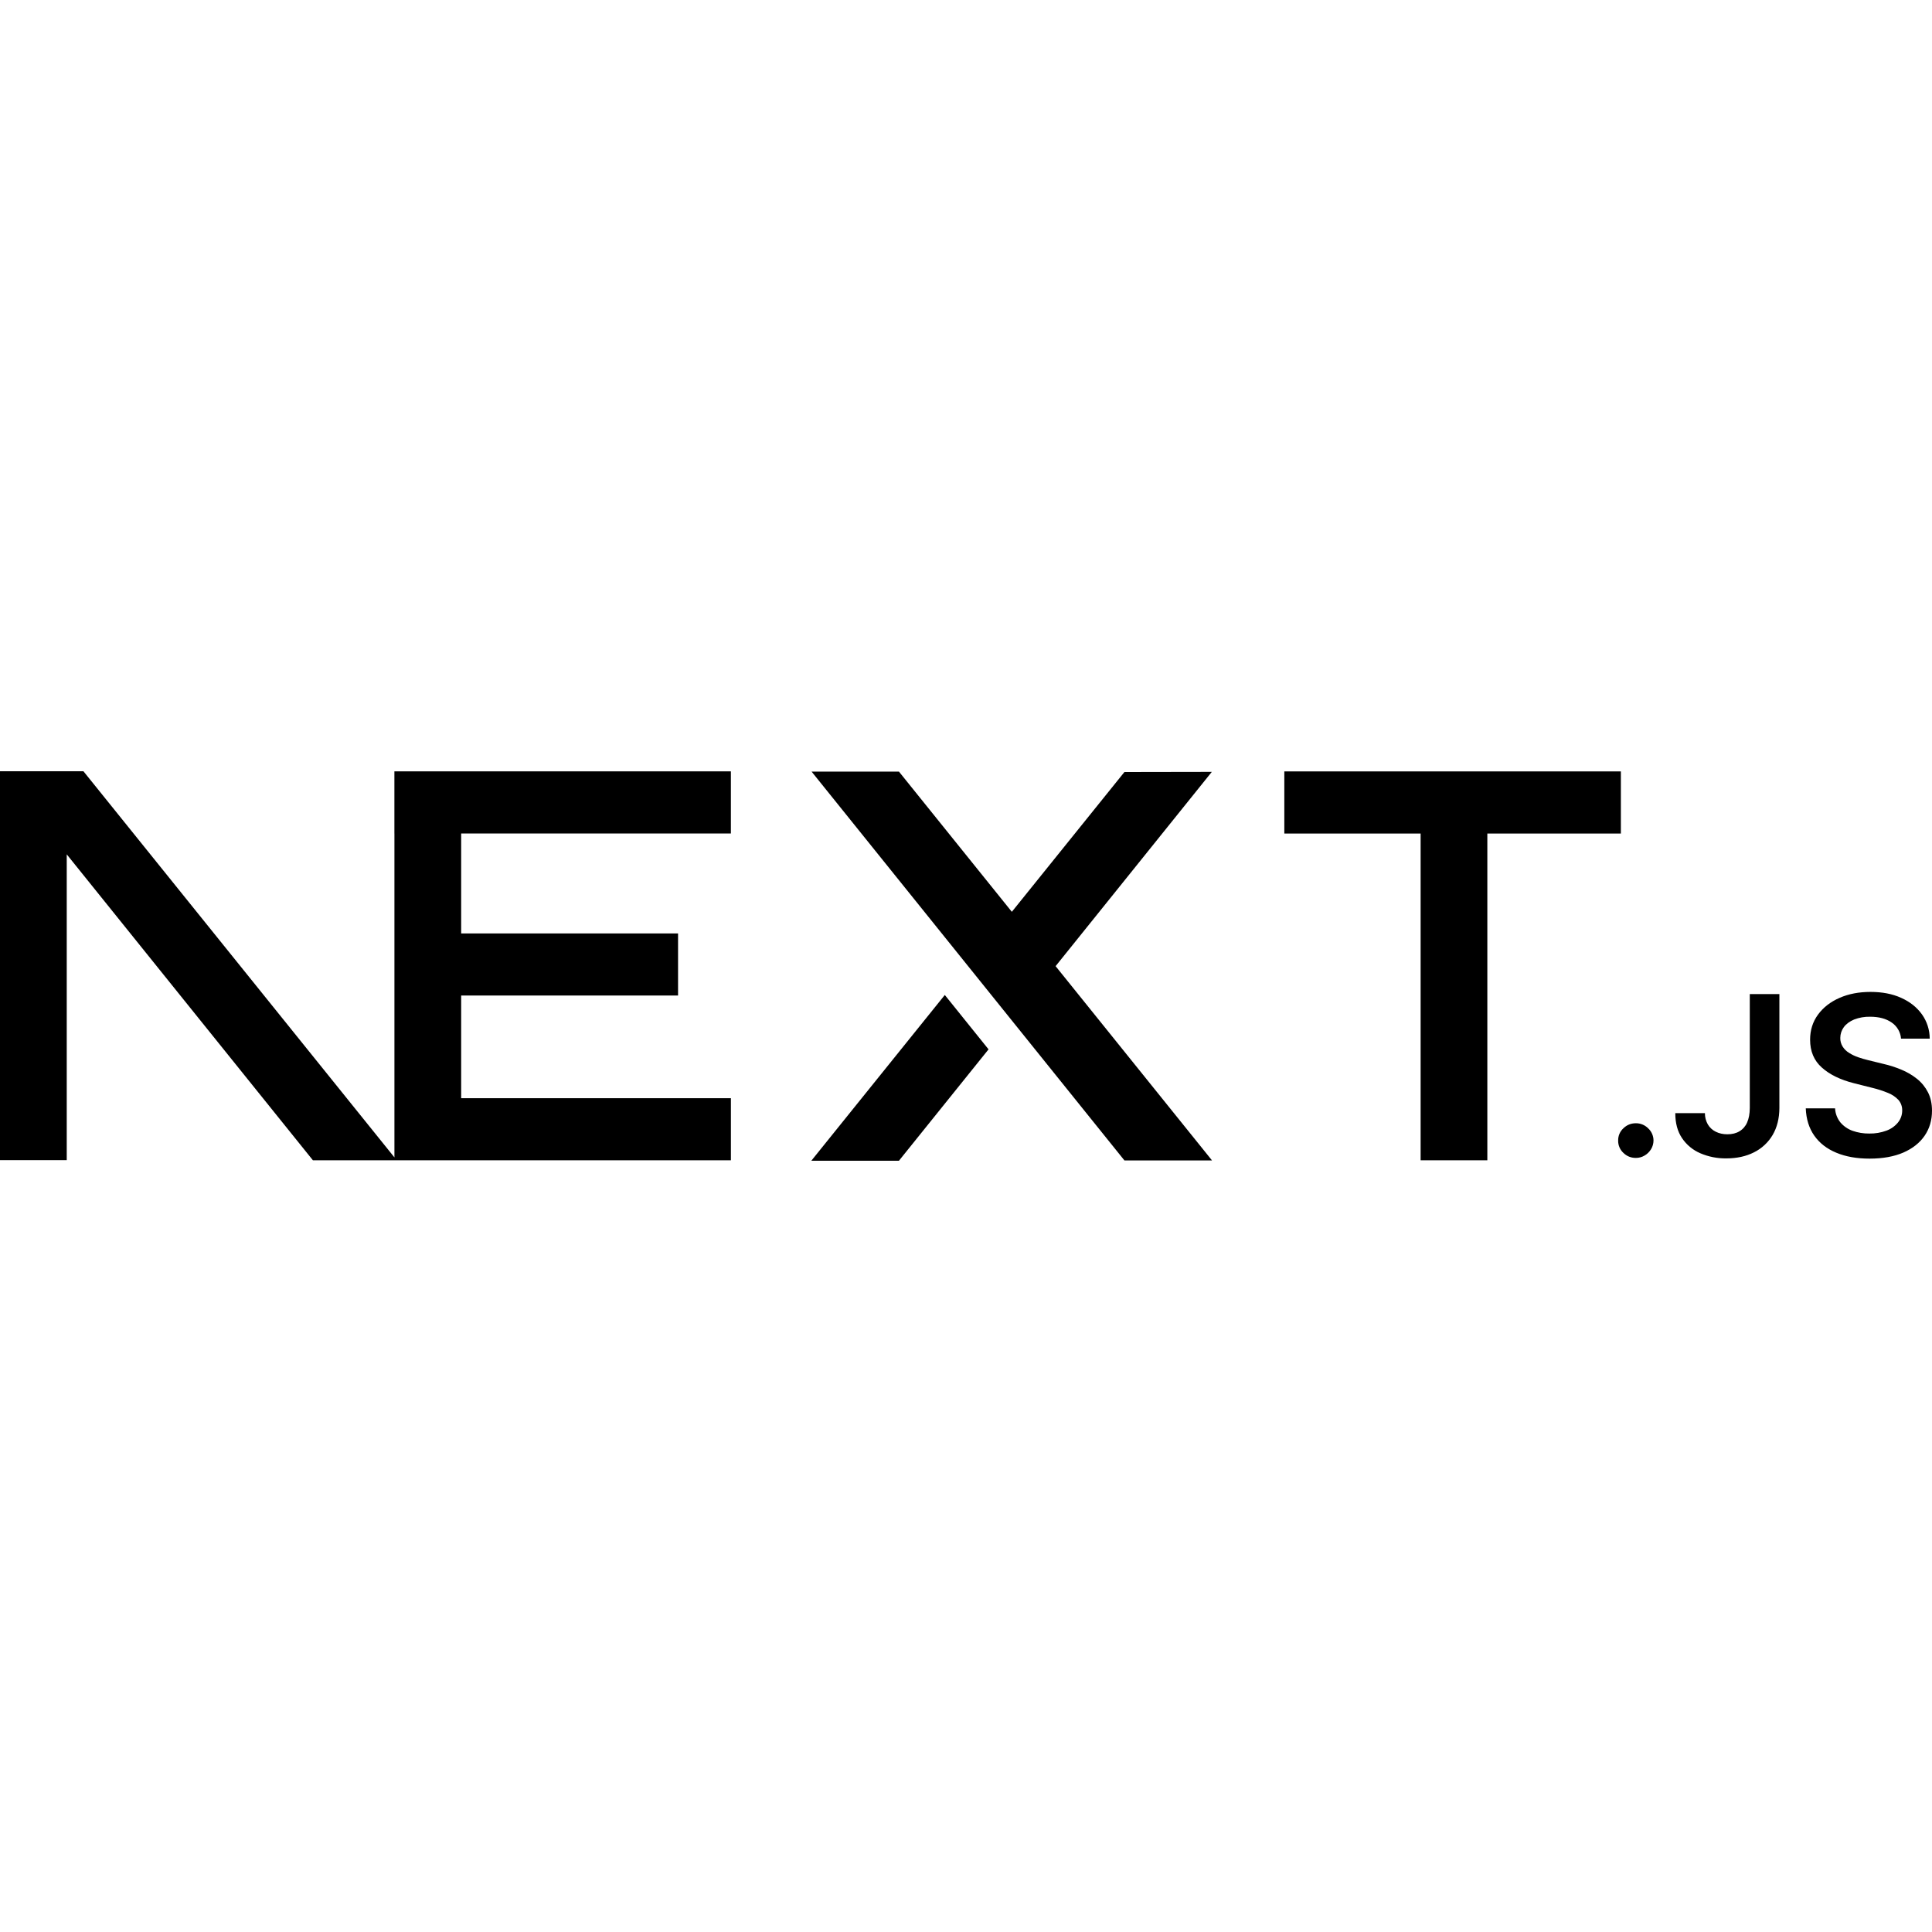
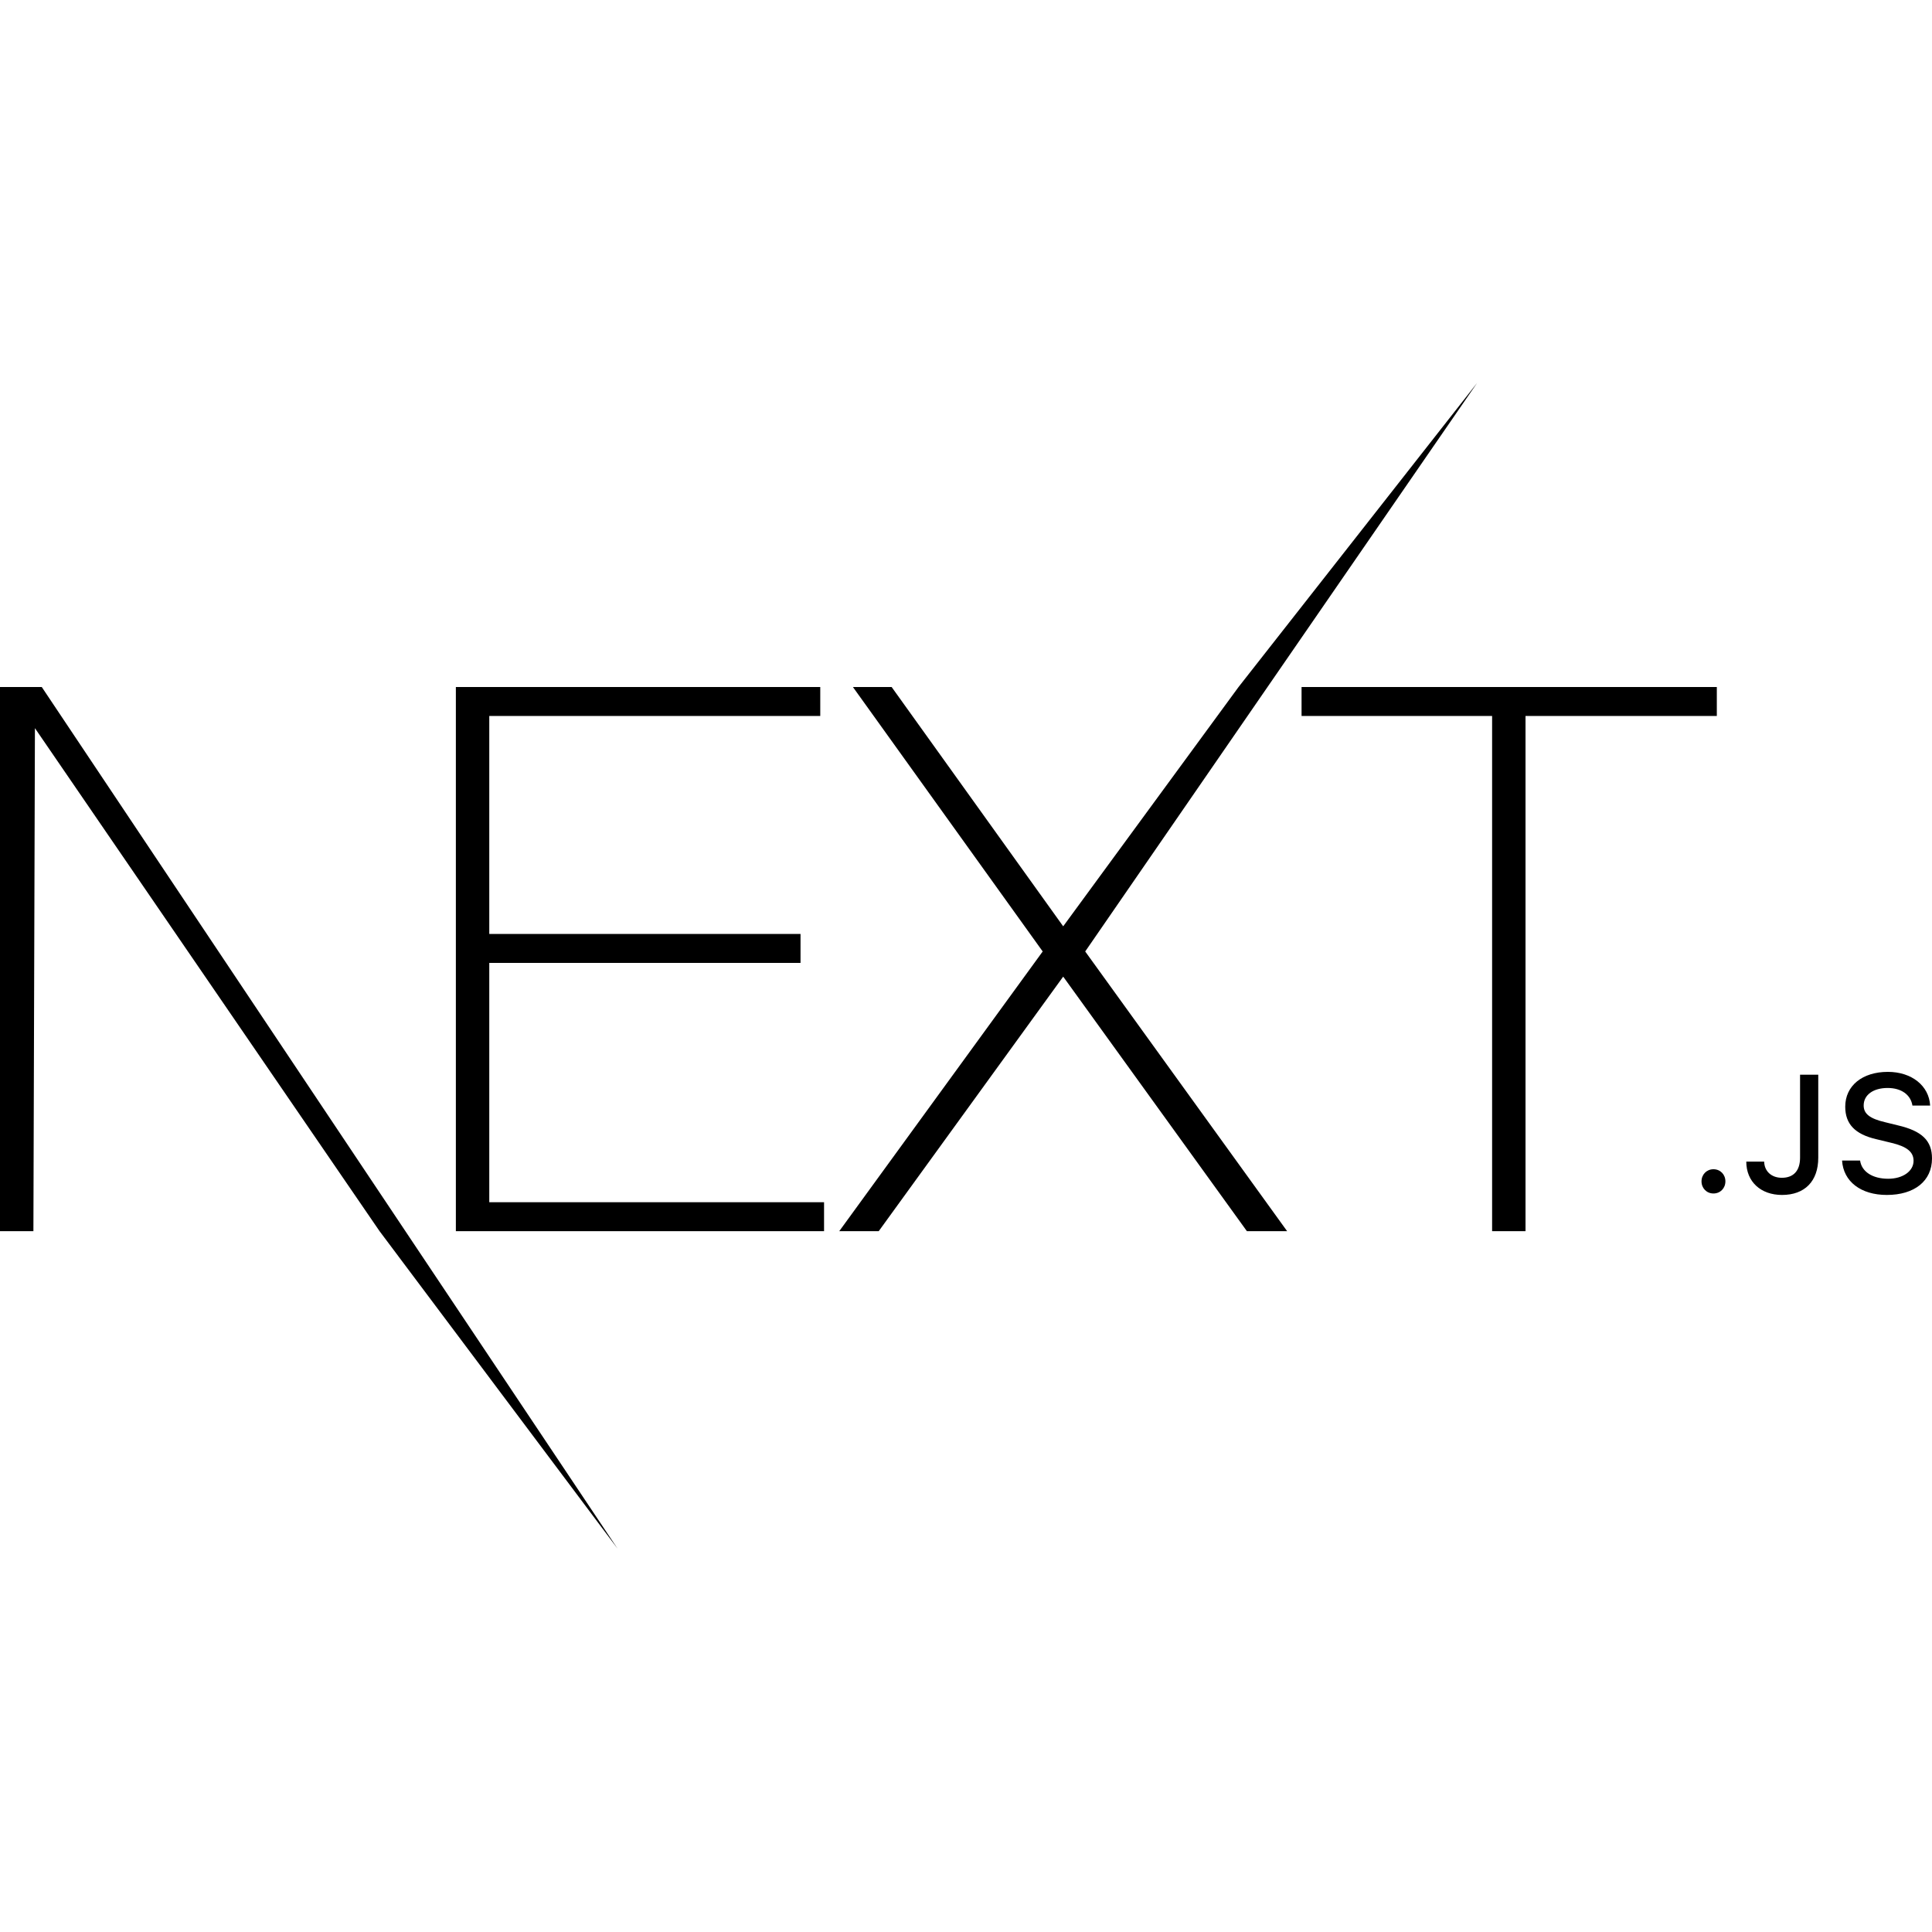
- <svg viewBox="0 0 128 128">
-   <path d="M0 51.098V76.86h4.422V56.604L20.73 76.87h27.694v-4.113H30.553v-6.801h14.37v-4.113h-14.37v-6.621h17.87v-4.116H26.13v4.116h.002V76.68L5.527 51.098H0zm85.09.01v4.115h9.03v21.65h4.42v-21.65h8.847v-4.116H85.09zm-31.322.011 20.73 25.764h5.803L69.936 64.01l10.35-12.871-5.79.01-7.459 9.261-7.48-9.29h-5.79zm70.158 14.598c-.761 0-1.445.128-2.051.394-.602.263-1.078.633-1.426 1.108-.35.476-.525 1.032-.525 1.664 0 .77.258 1.384.78 1.847.517.464 1.227.809 2.124 1.036l1.24.312a7.02 7.02 0 0 1 1.026.334 1.91 1.91 0 0 1 .683.461 1.034 1.034 0 0 1 .248.697 1.25 1.25 0 0 1-.283.803 1.77 1.77 0 0 1-.76.535 3.11 3.11 0 0 1-1.132.192 3.24 3.24 0 0 1-1.116-.182 1.902 1.902 0 0 1-.804-.557 1.63 1.63 0 0 1-.352-.931h-1.941c.027.71.216 1.316.566 1.812s.836.873 1.46 1.13c.62.26 1.357.39 2.202.39.875 0 1.619-.136 2.233-.4.617-.27 1.088-.643 1.414-1.118.327-.479.488-1.028.488-1.658 0-.466-.09-.872-.266-1.217a2.726 2.726 0 0 0-.72-.887 4.227 4.227 0 0 0-1.028-.607 7.09 7.09 0 0 0-1.19-.385l-1.02-.25a6.975 6.975 0 0 1-.667-.195 2.82 2.82 0 0 1-.597-.285 1.304 1.304 0 0 1-.43-.418 1.037 1.037 0 0 1-.158-.58 1.21 1.21 0 0 1 .238-.717c.156-.21.385-.376.678-.5a2.771 2.771 0 0 1 1.056-.184c.585 0 1.062.126 1.43.383a1.424 1.424 0 0 1 .623 1.07h1.9a2.775 2.775 0 0 0-.513-1.607c-.333-.466-.792-.833-1.377-1.096-.584-.265-1.26-.394-2.033-.394zm-7.998.144v7.55c-.003.377-.062.697-.176.954a1.25 1.25 0 0 1-.506.584c-.218.133-.488.2-.803.2-.29 0-.546-.057-.771-.17a1.247 1.247 0 0 1-.522-.481 1.474 1.474 0 0 1-.195-.75h-1.963c0 .661.147 1.213.447 1.656a2.768 2.768 0 0 0 1.211 1.002 4.22 4.22 0 0 0 1.72.34c.697 0 1.311-.134 1.835-.4a2.97 2.97 0 0 0 1.236-1.149c.293-.499.444-1.093.448-1.787v-7.549h-1.961zm-53.332.059-8.844 10.982h5.805l5.937-7.38-2.898-3.602zm45.785 8.498c-.324 0-.6.112-.83.336a1.07 1.07 0 0 0-.344.807 1.082 1.082 0 0 0 .344.818c.23.225.506.336.83.336a1.105 1.105 0 0 0 .574-.156c.177-.101.318-.24.428-.416a1.115 1.115 0 0 0 .166-.582 1.097 1.097 0 0 0-.354-.807 1.133 1.133 0 0 0-.814-.336z" />
+ <svg xmlns="http://www.w3.org/2000/svg" width="800px" height="800px" viewBox="0 -101.5 512 512" version="1.1" preserveAspectRatio="xMidYMid">
+   <g>
+     <path d="M120.81,80.561 L217.378,80.561 L217.378,88.237 L129.662,88.237 L129.662,146.004 L212.148,146.004 L212.148,153.679 L129.662,153.679 L129.662,217.102 L218.384,217.102 L218.384,224.777 L120.81,224.777 L120.81,80.561 Z M226.029,80.561 L236.29,80.561 L281.757,143.984 L328.23,80.561 L391.441,0 L287.591,150.649 L341.106,224.777 L330.443,224.777 L281.757,157.315 L232.869,224.777 L222.408,224.777 L276.325,150.649 L226.029,80.561 Z M344.928,88.237 L344.928,80.561 L454.976,80.561 L454.976,88.237 L404.277,88.237 L404.277,224.777 L395.425,224.777 L395.425,88.237 L344.928,88.237 Z M1.42108547e-14,80.561 L11.065,80.561 L163.646,308.884 L100.592,224.777 L9.254,91.468 L8.852,224.777 L1.42108547e-14,224.777 L1.42108547e-14,80.561 Z M454.084,214.785 C452.275,214.785 450.919,213.384 450.919,211.573 C450.919,209.762 452.275,208.361 454.084,208.361 C455.914,208.361 457.249,209.762 457.249,211.573 C457.249,213.384 455.914,214.785 454.084,214.785 Z M462.782,206.335 L467.519,206.335 C467.583,208.9 469.456,210.625 472.212,210.625 C475.291,210.625 477.035,208.771 477.035,205.3 L477.035,183.31 L481.858,183.31 L481.858,205.321 C481.858,211.573 478.241,215.174 472.255,215.174 C466.636,215.174 462.782,211.681 462.782,206.335 Z M488.166,206.054 L492.946,206.054 C493.355,209.008 496.24,210.883 500.395,210.883 C504.271,210.883 507.113,208.878 507.113,206.119 C507.113,203.748 505.304,202.325 501.192,201.355 L497.187,200.385 C491.568,199.069 489.006,196.353 489.006,191.783 C489.006,186.242 493.527,182.556 500.309,182.556 C506.617,182.556 511.225,186.242 511.505,191.481 L506.811,191.481 C506.359,188.614 503.862,186.824 500.244,186.824 C496.434,186.824 493.893,188.657 493.893,191.459 C493.893,193.68 495.529,194.952 499.577,195.9 L503,196.741 C509.373,198.229 512,200.816 512,205.494 C512,211.444 507.393,215.174 500.029,215.174 C493.14,215.174 488.511,211.616 488.166,206.054 Z" fill="#000000" fill-rule="nonzero">
+ 
+ </path>
+   </g>
</svg>
